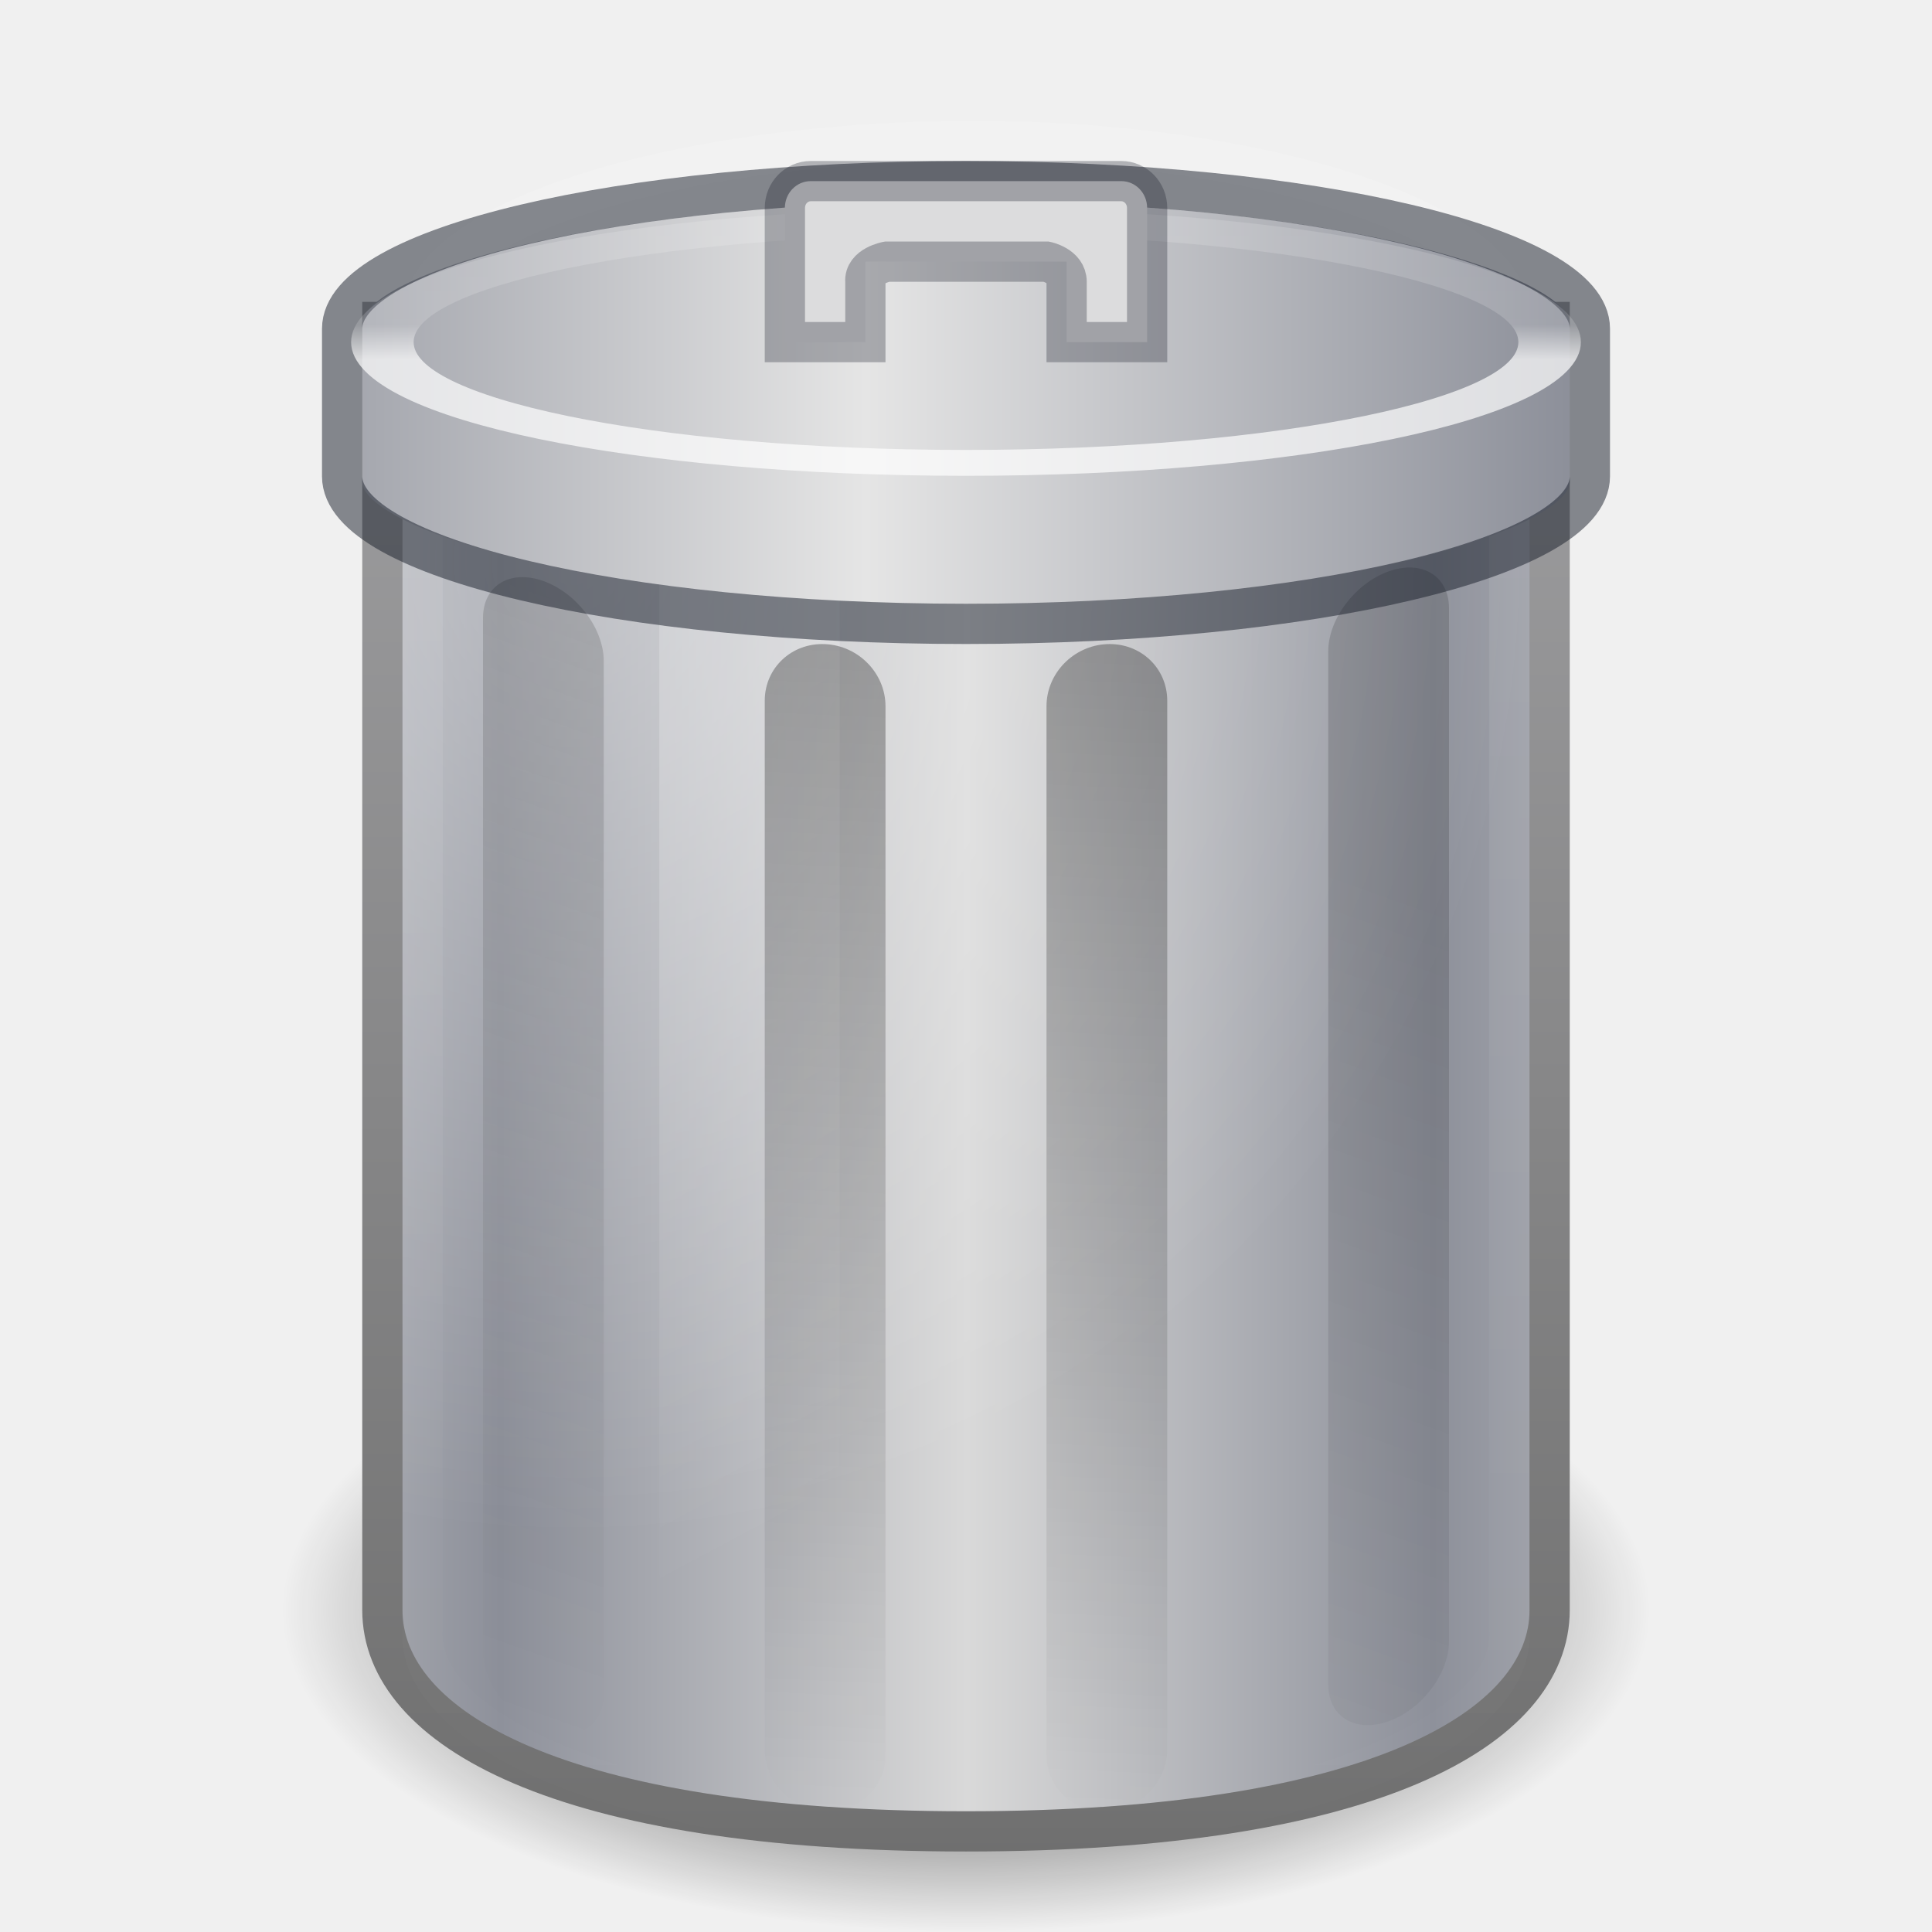
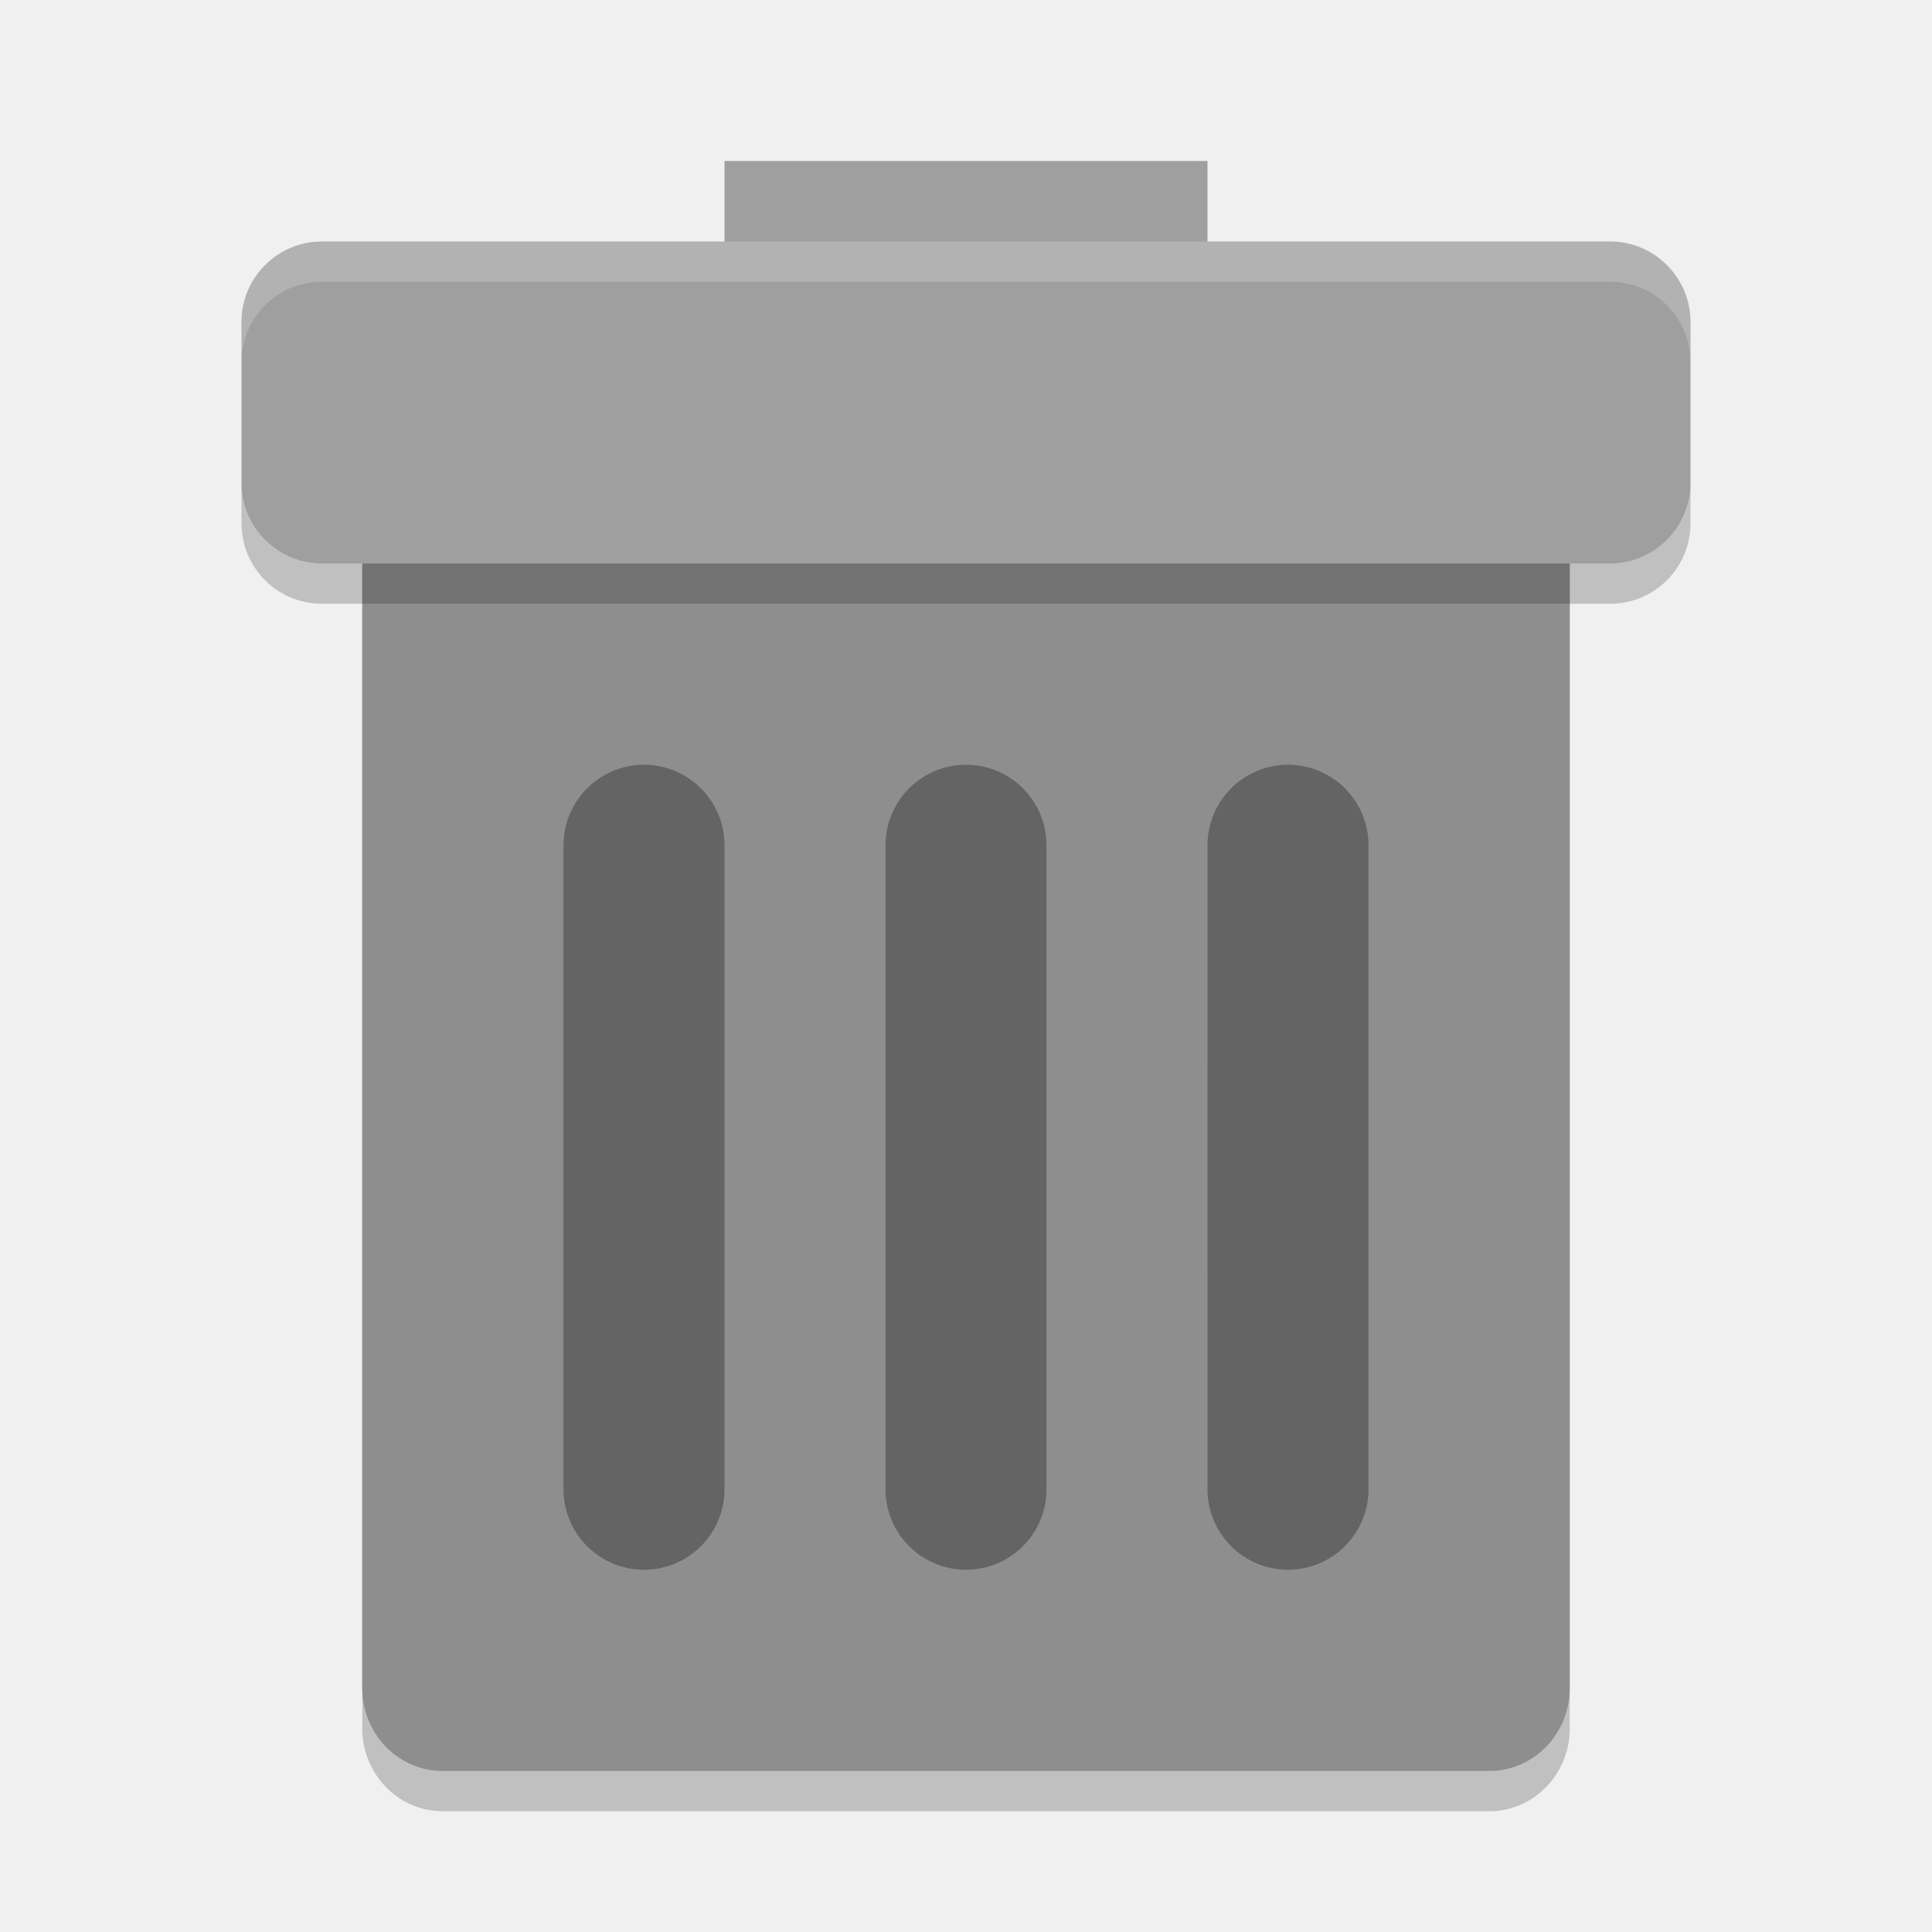
- <svg xmlns="http://www.w3.org/2000/svg" xmlns:xlink="http://www.w3.org/1999/xlink" version="1.0" width="48" height="48" id="svg3695">
-   <defs id="defs3697">
-     <linearGradient id="linearGradient5060">
-       <stop id="stop5062" style="stop-color:#000000;stop-opacity:1" offset="0" />
-       <stop id="stop5064" style="stop-color:#000000;stop-opacity:0" offset="1" />
-     </linearGradient>
-     <radialGradient cx="62.712" cy="108.025" r="47.383" fx="62.712" fy="108.025" id="radialGradient3269" xlink:href="#linearGradient5060" gradientUnits="userSpaceOnUse" gradientTransform="matrix(0.3587806,0,0,0.2110472,1.500001,15.20272)" />
-     <linearGradient id="linearGradient3384">
-       <stop id="stop3386" style="stop-color:#6e6e6e;stop-opacity:1" offset="0" />
-       <stop id="stop3388" style="stop-color:#9f9fa1;stop-opacity:1" offset="1" />
-     </linearGradient>
-     <linearGradient x1="31.048" y1="45" x2="31.048" y2="5.5" id="linearGradient3266" xlink:href="#linearGradient3384" gradientUnits="userSpaceOnUse" gradientTransform="translate(0,2)" />
-     <linearGradient id="linearGradient2793-2-0-403">
-       <stop id="stop4645" style="stop-color:#8d909a;stop-opacity:1" offset="0" />
-       <stop id="stop4647" style="stop-color:#d9d9d9;stop-opacity:1" offset="1" />
-     </linearGradient>
-     <linearGradient x1="11.931" y1="26.411" x2="21.515" y2="26.411" id="linearGradient3264" xlink:href="#linearGradient2793-2-0-403" gradientUnits="userSpaceOnUse" gradientTransform="matrix(1.208348,0,0,1.519879,-1.979478,-15.05509)" spreadMethod="reflect" />
-     <radialGradient cx="19.308" cy="21.029" r="14.5" fx="19.308" fy="21.029" id="radialGradient3258" xlink:href="#linearGradient3254-8-457" gradientUnits="userSpaceOnUse" gradientTransform="matrix(0,1.679283,-1.645475,0,48.82318,-18.49609)" spreadMethod="pad" />
-     <linearGradient id="linearGradient3355-273">
-       <stop id="stop4657" style="stop-color:#f0f0f0;stop-opacity:1" offset="0" />
-       <stop id="stop3619" style="stop-color:#777779;stop-opacity:1" offset="0.45" />
-       <stop id="stop4659" style="stop-color:#6c6c70;stop-opacity:1" offset="1" />
-     </linearGradient>
-     <linearGradient x1="24" y1="9.373" x2="24" y2="2.097" id="linearGradient3255" xlink:href="#linearGradient3355-273" gradientUnits="userSpaceOnUse" gradientTransform="matrix(1.159866,0,0,1.374246,-3.836754,-0.9326014)" />
-     <linearGradient id="linearGradient3320">
-       <stop id="stop3323" style="stop-color:#4e4e4e;stop-opacity:1" offset="0" />
-       <stop id="stop3325" style="stop-color:#b9bac2;stop-opacity:1" offset="1" />
-     </linearGradient>
-     <linearGradient x1="9" y1="8" x2="24" y2="8" id="linearGradient3253" xlink:href="#linearGradient3320" gradientUnits="userSpaceOnUse" spreadMethod="reflect" />
-     <linearGradient id="linearGradient3627">
-       <stop id="stop3629" style="stop-color:#000000;stop-opacity:0" offset="0" />
-       <stop id="stop3190" style="stop-color:#000000;stop-opacity:0" offset="0.5" />
-       <stop id="stop3631" style="stop-color:#000000;stop-opacity:1" offset="1" />
-     </linearGradient>
-     <radialGradient cx="24" cy="7.792" r="14.508" fx="24" fy="7.792" id="radialGradient3250" xlink:href="#linearGradient3627" gradientUnits="userSpaceOnUse" gradientTransform="matrix(-3.2042761e-8,0.6892888,-3.157483,0,48.6031,-13.54293)" spreadMethod="pad" />
-     <linearGradient id="linearGradient3254-8-457">
-       <stop id="stop4669" style="stop-color:#ffffff;stop-opacity:1" offset="0" />
-       <stop id="stop4671" style="stop-color:#ffffff;stop-opacity:0" offset="1" />
-     </linearGradient>
-     <linearGradient x1="23.5" y1="10.996" x2="23.5" y2="39.851" id="linearGradient3247" xlink:href="#linearGradient3254-8-457" gradientUnits="userSpaceOnUse" gradientTransform="matrix(1.222797,0,0,1.945898,-4.735753,-31.36297)" />
-     <linearGradient id="linearGradient3254-3-182">
-       <stop id="stop4663" style="stop-color:#ffffff;stop-opacity:1" offset="0" />
-       <stop id="stop4665" style="stop-color:#ffffff;stop-opacity:0" offset="1" />
-     </linearGradient>
-     <linearGradient x1="12.25" y1="20.231" x2="17.125" y2="34.174" id="linearGradient3261" xlink:href="#linearGradient3254-3-182" gradientUnits="userSpaceOnUse" gradientTransform="matrix(0.8965013,0,0,1.365896,4.725182,-8.808688)" />
-     <linearGradient x1="24" y1="13.506" x2="24" y2="43" id="linearGradient3389" xlink:href="#linearGradient3205" gradientUnits="userSpaceOnUse" gradientTransform="matrix(1,0.3684052,0,1,0,-4.97347)" />
-     <linearGradient id="linearGradient3205">
-       <stop id="stop3207" style="stop-color:#000000;stop-opacity:1" offset="0" />
-       <stop id="stop3209" style="stop-color:#000000;stop-opacity:0" offset="1" />
-     </linearGradient>
-     <linearGradient x1="24" y1="15.502" x2="24" y2="45" id="linearGradient3373" xlink:href="#linearGradient3205" gradientUnits="userSpaceOnUse" gradientTransform="matrix(1,0.04605065,0,1,0,-0.9440383)" />
-     <linearGradient xlink:href="#linearGradient4404-5-5-1" id="linearGradient3083" gradientUnits="userSpaceOnUse" gradientTransform="matrix(0.7297297,0,0,0.7297297,3.516668,-7.091394)" x1="32.181" y1="13.829" x2="32.181" y2="28.903" />
-     <linearGradient id="linearGradient4404-5-5-1">
-       <stop id="stop4406-9-1-0" style="stop-color:#ffffff;stop-opacity:1" offset="0" />
-       <stop id="stop4408-7-4-4" style="stop-color:#ffffff;stop-opacity:0.235" offset="0.091" />
-       <stop id="stop4410-6-4-0" style="stop-color:#ffffff;stop-opacity:0.157" offset="0.818" />
-       <stop id="stop4412-1-5-5" style="stop-color:#ffffff;stop-opacity:0.392" offset="1" />
-     </linearGradient>
-     <linearGradient xlink:href="#linearGradient4238-0" id="linearGradient3081" gradientUnits="userSpaceOnUse" gradientTransform="matrix(0.4575482,0,0,0.4729844,-1.837284,-3.65587)" spreadMethod="reflect" x1="34.613" y1="26.411" x2="19.314" y2="26.411" />
-     <linearGradient id="linearGradient4238-0">
-       <stop offset="0" style="stop-color:#8d909a;stop-opacity:1" id="stop4240-2" />
-       <stop offset="1" style="stop-color:#e5e5e5;stop-opacity:1" id="stop4242-27" />
-     </linearGradient>
-     <linearGradient y2="26.411" x2="19.314" y1="26.411" x1="34.613" spreadMethod="reflect" gradientTransform="matrix(0.4575482,0,0,0.4729844,-1.837284,-3.65587)" gradientUnits="userSpaceOnUse" id="linearGradient3076" xlink:href="#linearGradient4238-0" />
-     <linearGradient xlink:href="#linearGradient3205" id="linearGradient3069" gradientUnits="userSpaceOnUse" gradientTransform="matrix(1,0.04527436,0,0.9831426,0,-0.1695143)" x1="24" y1="15.502" x2="24" y2="45" />
-     <linearGradient xlink:href="#linearGradient3205" id="linearGradient3072" gradientUnits="userSpaceOnUse" gradientTransform="matrix(1,0.3568353,0,0.9685945,0,-3.463711)" x1="24" y1="13.506" x2="24" y2="43" />
-     <linearGradient xlink:href="#linearGradient3254-3-182" id="linearGradient3075" gradientUnits="userSpaceOnUse" gradientTransform="matrix(0.8965013,0,0,1.365896,4.725182,-8.808688)" x1="12.25" y1="20.231" x2="17.125" y2="34.174" />
-     <linearGradient xlink:href="#linearGradient3254-8-457" id="linearGradient3078" gradientUnits="userSpaceOnUse" gradientTransform="matrix(1.222797,0,0,1.945898,-4.735753,-31.36297)" x1="23.5" y1="10.996" x2="23.5" y2="39.851" />
-     <radialGradient xlink:href="#linearGradient3254-8-457" id="radialGradient3089" gradientUnits="userSpaceOnUse" gradientTransform="matrix(0,1.679283,-1.645475,0,48.82318,-18.49609)" spreadMethod="pad" cx="19.308" cy="21.029" fx="19.308" fy="21.029" r="14.5" />
-     <linearGradient xlink:href="#linearGradient2793-2-0-403" id="linearGradient3092" gradientUnits="userSpaceOnUse" gradientTransform="matrix(1.208348,0,0,1.519879,-1.979478,-15.05509)" spreadMethod="reflect" x1="11.931" y1="26.411" x2="21.515" y2="26.411" />
-     <linearGradient xlink:href="#linearGradient3384" id="linearGradient3094" gradientUnits="userSpaceOnUse" gradientTransform="translate(0,2)" x1="31.048" y1="45" x2="31.048" y2="5.5" />
-     <radialGradient xlink:href="#linearGradient5060" id="radialGradient3097" gradientUnits="userSpaceOnUse" gradientTransform="matrix(0.3587806,0,0,0.1688378,1.500001,21.76218)" cx="62.712" cy="108.025" fx="62.712" fy="108.025" r="47.383" />
-   </defs>
-   <path style="fill:url(#radialGradient3097);fill-opacity:1;fill-rule:evenodd;stroke:none;stroke-width:1.055;marker:none;visibility:visible;display:inline;overflow:visible" id="path12941" d="M 41,40.001 C 40.999,44.419 33.388,48 24,48 14.612,48 7.001,44.419 7,40.001 6.999,35.582 14.61,32 24,32 c 9.39,0 17.001,3.582 17,8.001 z" />
-   <path style="fill:url(#linearGradient3092);fill-opacity:1;fill-rule:nonzero;stroke:url(#linearGradient3094);stroke-width:1;stroke-opacity:1;marker:none;visibility:visible;display:inline;overflow:visible" id="path2230" d="m 9.5,8 0,32 c 0,2.936 4.408,5.5 14.5,5.5 10.092,0 14.5,-2.564 14.5,-5.5 l 0,-32 z" />
-   <path style="opacity:0.4;fill:url(#radialGradient3089);fill-opacity:1;fill-rule:nonzero;stroke:none;stroke-width:1;marker:none;visibility:visible;display:inline;overflow:visible" id="path3212" d="m 10,9 0,31 c 0,2.822 6.272,6 14,6 C 31.728,46 38,42.822 38,40 L 38,9 C 38,9 10,9 10,9 z" />
-   <path style="opacity:0.15;fill:none;stroke:url(#linearGradient3078);stroke-width:1;stroke-linecap:round;stroke-linejoin:round;stroke-miterlimit:4;stroke-opacity:1;stroke-dasharray:none;stroke-dashoffset:0;marker:none;visibility:visible;display:inline;overflow:visible" id="path2206" d="m 10.5,7.811 c 0,2.224 0,30.597 0,32.825 0,2.685 6.075,4.865 13.5,4.865 7.425,0 13.5,-2.179 13.5,-4.865 0,-2.061 0,-30.764 0,-32.825 0,-2.244 -6.079,-4.347 -13.5,-4.31 C 16.579,3.537 10.5,5.577 10.5,7.811 z" />
-   <path style="opacity:0.2;fill:url(#linearGradient3075);fill-opacity:1;fill-rule:nonzero;stroke:none;stroke-width:1;marker:none;visibility:visible;display:inline;overflow:visible" id="rect3244" d="m 16.38,12.177 4.483,0.868 0,33.208 -4.483,-1.11 0,-32.967 0,0 z" />
-   <path style="opacity:0.15;fill:url(#linearGradient3072);fill-opacity:1;fill-rule:nonzero;stroke:none;stroke-width:1;marker:none;visibility:visible;display:inline;overflow:visible;enable-background:accumulate" id="path3287" d="m 13.5,14.435 c 0.831,0.297 1.5,1.183 1.5,1.988 l 0,25.662 C 15,42.89 14.331,43.3 13.5,43.003 12.669,42.707 12,41.82 12,41.015 l 0,-25.662 c 0,-0.805 0.669,-1.214 1.5,-0.918 z m 21,-0.239 c -0.831,0.297 -1.5,1.183 -1.5,1.988 l 0,25.662 c 0,0.805 0.669,1.214 1.5,0.918 0.831,-0.297 1.5,-1.183 1.5,-1.988 l 0,-25.662 c 0,-0.805 -0.669,-1.214 -1.5,-0.918 z" />
-   <path style="opacity:0.3;fill:url(#linearGradient3069);fill-opacity:1;fill-rule:nonzero;stroke:none;stroke-width:1;marker:none;visibility:visible;display:inline;overflow:visible;enable-background:accumulate" id="path3293" d="m 20.5,16.003 c 0.831,0.038 1.5,0.726 1.5,1.543 l 0,26.047 c 0,0.817 -0.669,1.444 -1.5,1.407 C 19.669,44.962 19,44.274 19,43.457 l 0,-26.047 c 0,-0.817 0.669,-1.444 1.5,-1.407 z m 7,0 c -0.831,0.038 -1.5,0.726 -1.5,1.543 l 0,26.047 c 0,0.817 0.669,1.444 1.5,1.407 0.831,-0.038 1.5,-0.726 1.5,-1.543 l 0,-26.047 c 0,-0.817 -0.669,-1.444 -1.5,-1.407 z" />
-   <g id="g3215">
-     <path transform="matrix(2.487047,0,0,1.975309,4.103629,2.098765)" d="m 8,1.469 c -1.757,0 -3.354,0.22 -4.469,0.562 -0.557,0.171 -0.985,0.369 -1.25,0.562 C 2.016,2.787 1.969,2.923 1.969,3 l 0,2 c 0,0.077 0.047,0.213 0.312,0.406 0.265,0.193 0.693,0.391 1.25,0.562 1.114,0.343 2.712,0.562 4.469,0.562 1.757,0 3.354,-0.22 4.469,-0.562 0.557,-0.171 0.985,-0.369 1.25,-0.562 C 13.984,5.213 14.031,5.077 14.031,5 l 0,-2 c 0,-0.077 -0.047,-0.213 -0.312,-0.406 -0.265,-0.193 -0.693,-0.391 -1.25,-0.562 C 11.354,1.688 9.757,1.469 8,1.469 z" id="path5418" style="color:#000000;fill:url(#linearGradient3076);fill-opacity:1;fill-rule:nonzero;stroke:none;stroke-width:1.039;marker:none;visibility:visible;display:inline;overflow:visible;enable-background:accumulate" />
-     <path id="path5019-9" d="m 24,4.5 c -8.56,0 -15.5,1.642 -15.5,3.667 l 0,3.667 C 8.5,13.858 15.44,15.5 24,15.5 c 8.56,0 15.5,-1.642 15.5,-3.667 l 0,-3.667 C 39.5,6.142 32.56,4.5 24,4.5 z" style="opacity:0.5;color:#000000;fill:none;stroke:#161b28;stroke-width:1;stroke-linecap:butt;stroke-linejoin:miter;stroke-miterlimit:4;stroke-opacity:1;stroke-dasharray:none;stroke-dashoffset:0;marker:none;visibility:visible;display:inline;overflow:visible;enable-background:accumulate" />
-     <path transform="matrix(2.071429,0,0,-0.8571429,-29.85714,11.49985)" d="M 33,3.5 C 33,5.433 29.866,7 26,7 22.134,7 19,5.433 19,3.5 19,1.567 22.134,0 26,0 c 3.866,0 7,1.567 7,3.5 z" id="path4564-1-6" style="opacity:0.7;color:#000000;fill:none;stroke:url(#linearGradient3083);stroke-width:0.75;stroke-linecap:round;stroke-linejoin:round;stroke-miterlimit:4;stroke-opacity:1;stroke-dasharray:none;stroke-dashoffset:0;marker:none;visibility:visible;display:inline;overflow:visible;enable-background:accumulate" />
-     <path id="rect4167-4" d="M 20.143,4.5 C 19.787,4.5 19.5,4.797 19.5,5.167 c 0,1.556 0,3.333 0,3.333 l 2,0 0,-2 5,0 0,2 2,0 0,-3.333 C 28.5,4.797 28.213,4.5 27.857,4.5 z" style="color:#000000;fill:#dcdcdd;fill-opacity:1;fill-rule:nonzero;stroke:none;stroke-width:1.019;marker:none;visibility:visible;display:inline;overflow:visible;enable-background:accumulate" />
-     <path id="rect4167" d="M 20.143,4.5 C 19.787,4.5 19.5,4.797 19.5,5.167 19.5,6.722 19.5,8.5 19.5,8.5 l 2,0 0,-1.5 C 21.464,6.604 22.04,6.5 22.04,6.5 l 3.955,0 c 0,0 0.505,0.104 0.505,0.5 l 0,1.5 2,0 0,-3.333 c 0,-0.369 -0.287,-0.667 -0.643,-0.667 z" style="opacity:0.3;color:#000000;fill:none;stroke:#161b28;stroke-width:1;stroke-linecap:butt;stroke-linejoin:miter;stroke-miterlimit:4;stroke-opacity:1;stroke-dasharray:none;stroke-dashoffset:0;marker:none;visibility:visible;display:inline;overflow:visible;enable-background:accumulate" />
-   </g>
+ <svg xmlns="http://www.w3.org/2000/svg" width="48" height="48" version="1">
+   <rect style="opacity:0.2" width="30" height="35" x="9" y="10" rx="2" ry="2.059" />
+   <rect style="fill:#8e8e8e" width="30" height="35" x="9" y="9" rx="2" ry="2.059" />
+   <rect style="fill:#9f9f9f" width="12" height="4" x="18" y="4" />
+   <path style="opacity:0.3;fill:none;stroke:#000000;stroke-width:4;stroke-linecap:round" d="m 16,21 c 0,0 -2e-4,4 -2e-4,8 0,4 2e-4,8 2e-4,8" />
+   <rect style="fill:#9f9f9f" width="36" height="8" x="6" y="6" rx="2" ry="2" />
+   <path style="opacity:0.3;fill:none;stroke:#000000;stroke-width:4;stroke-linecap:round" d="M 24,21 V 37" />
+   <path style="opacity:0.2;fill:#ffffff" d="M 8,6 C 6.892,6 6,6.892 6,8 V 9 C 6,7.892 6.892,7 8,7 h 32 c 1.108,0 2,0.892 2,2 V 8 C 42,6.892 41.108,6 40,6 Z" />
+   <path style="opacity:0.2" d="m 6,12 v 1 c 0,1.108 0.892,2 2,2 h 32 c 1.108,0 2,-0.892 2,-2 v -1 c 0,1.108 -0.892,2 -2,2 H 8 C 6.892,14 6,13.108 6,12 Z" />
+   <path style="opacity:0.3;fill:none;stroke:#000000;stroke-width:4;stroke-linecap:round" d="m 32,21 c 0,0 -2e-4,4 -2e-4,8 0,4 2e-4,8 2e-4,8" />
</svg>
